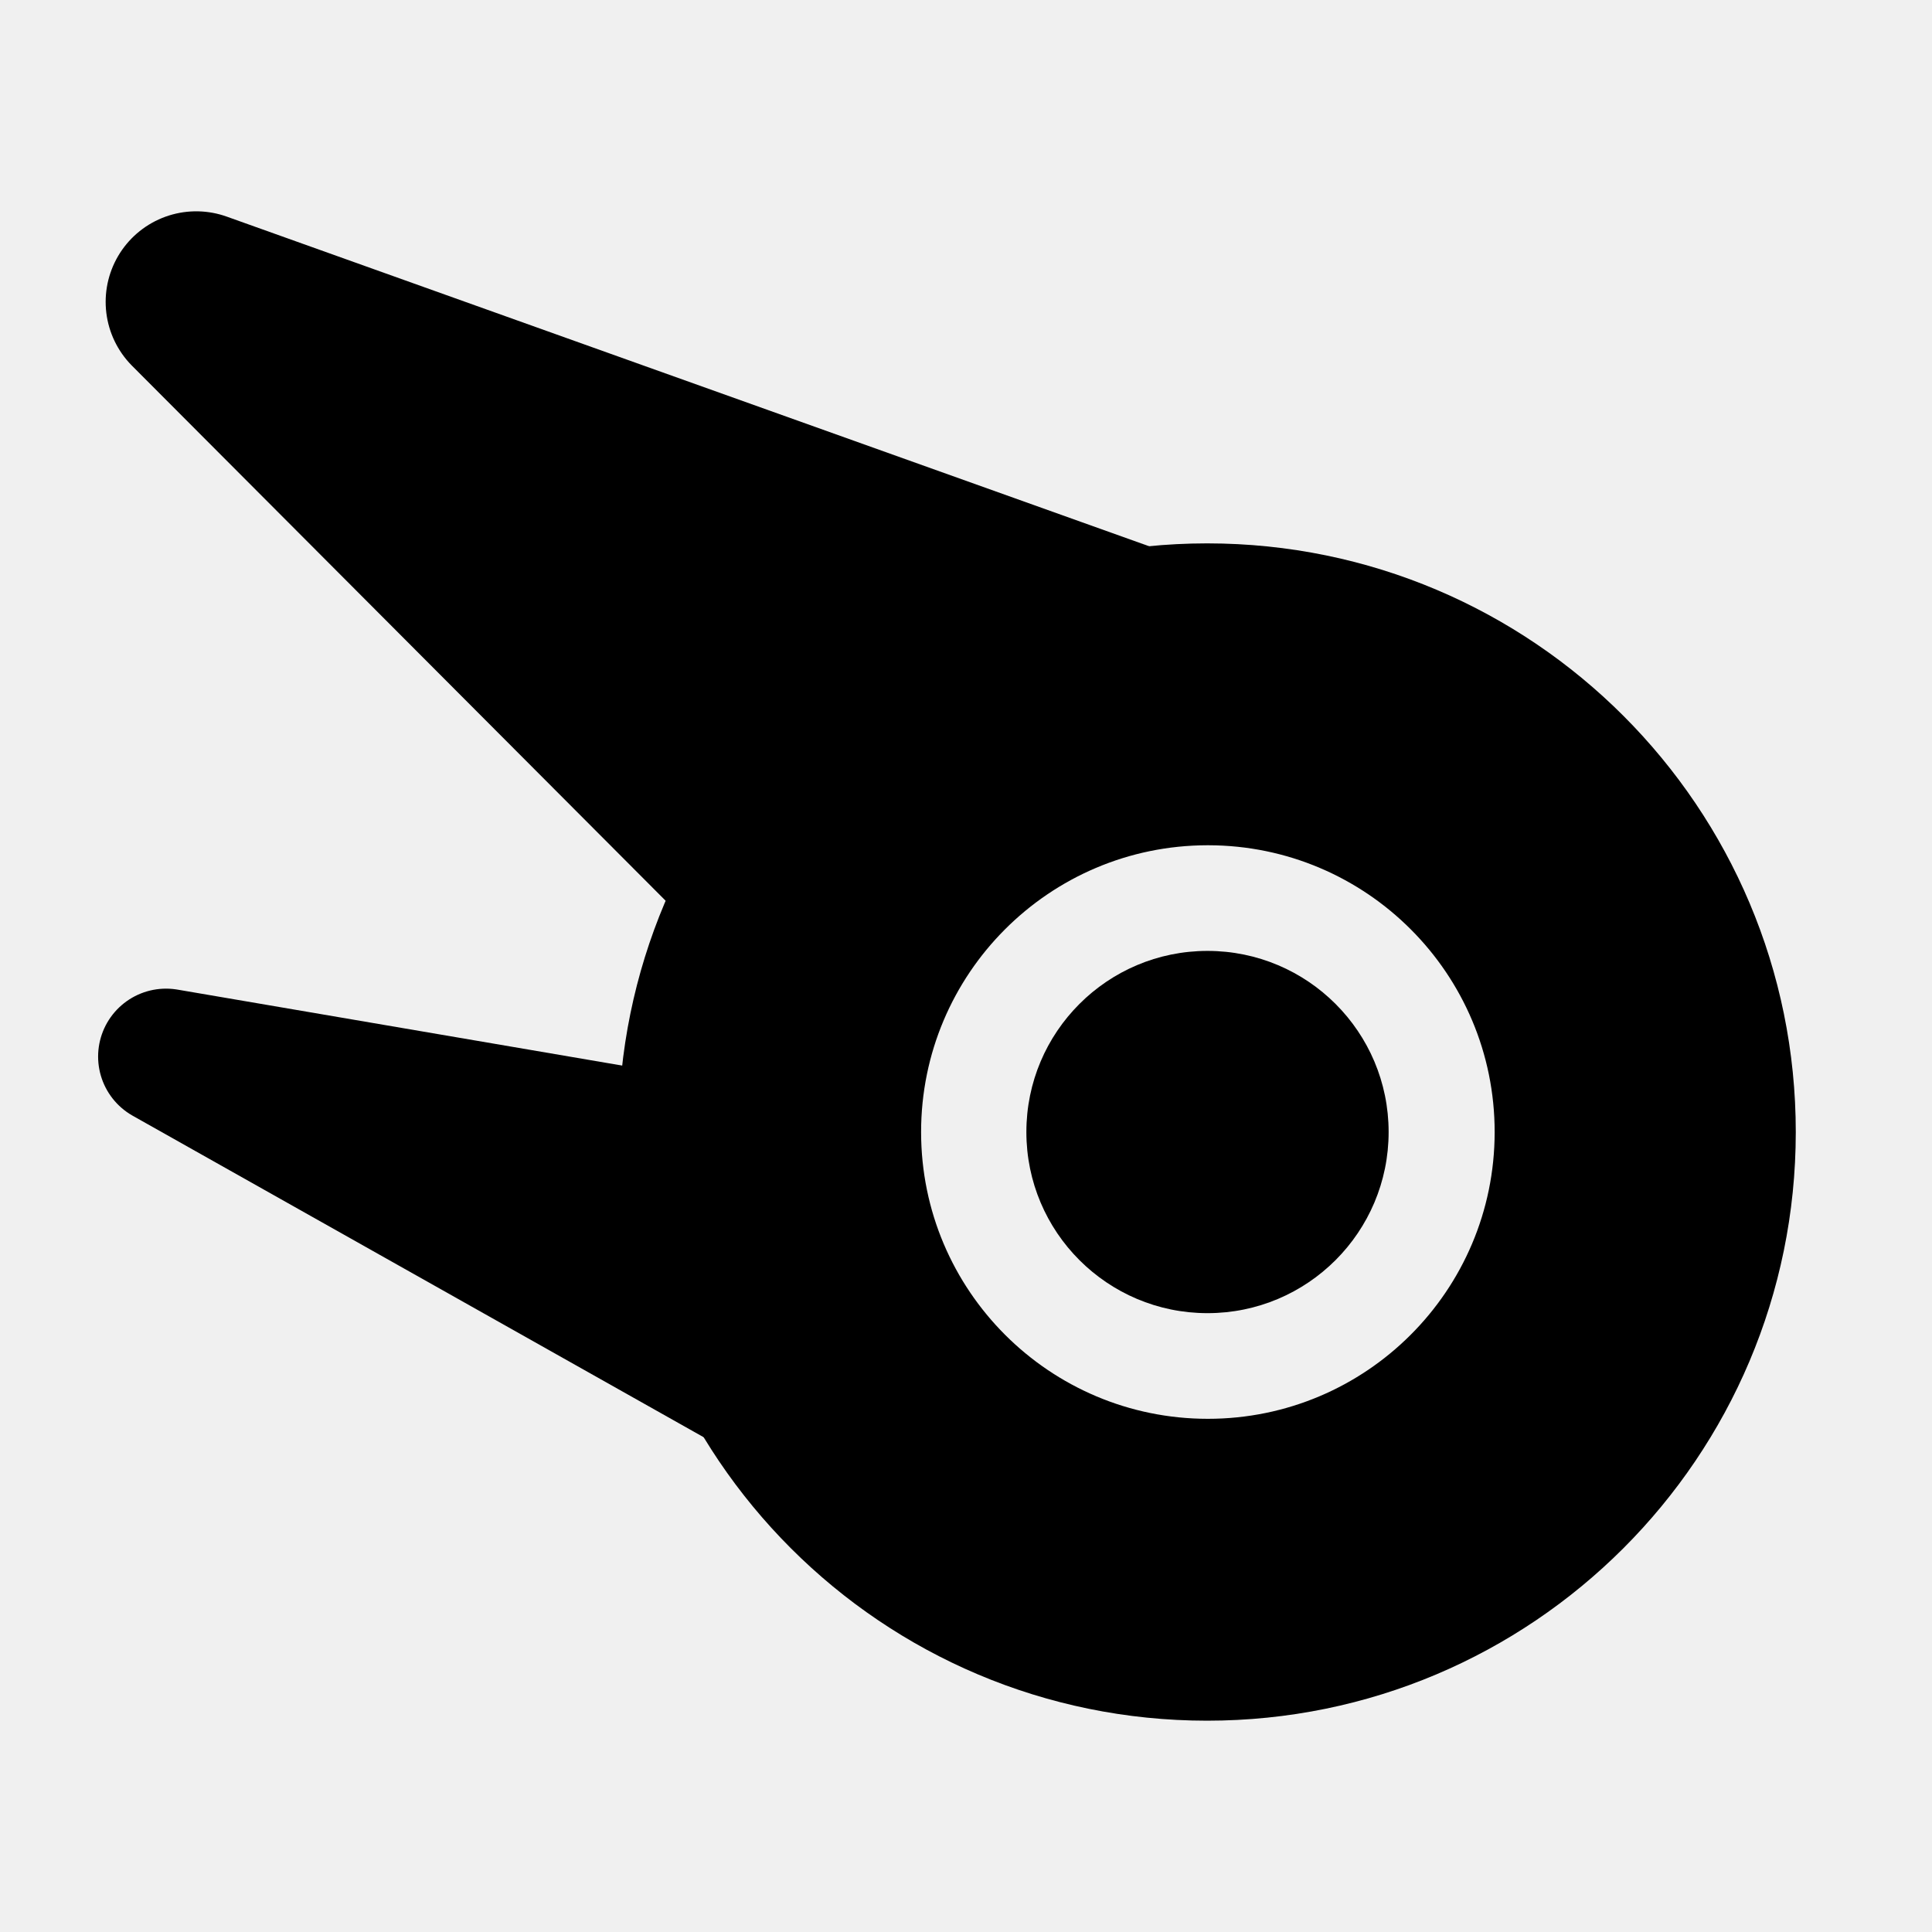
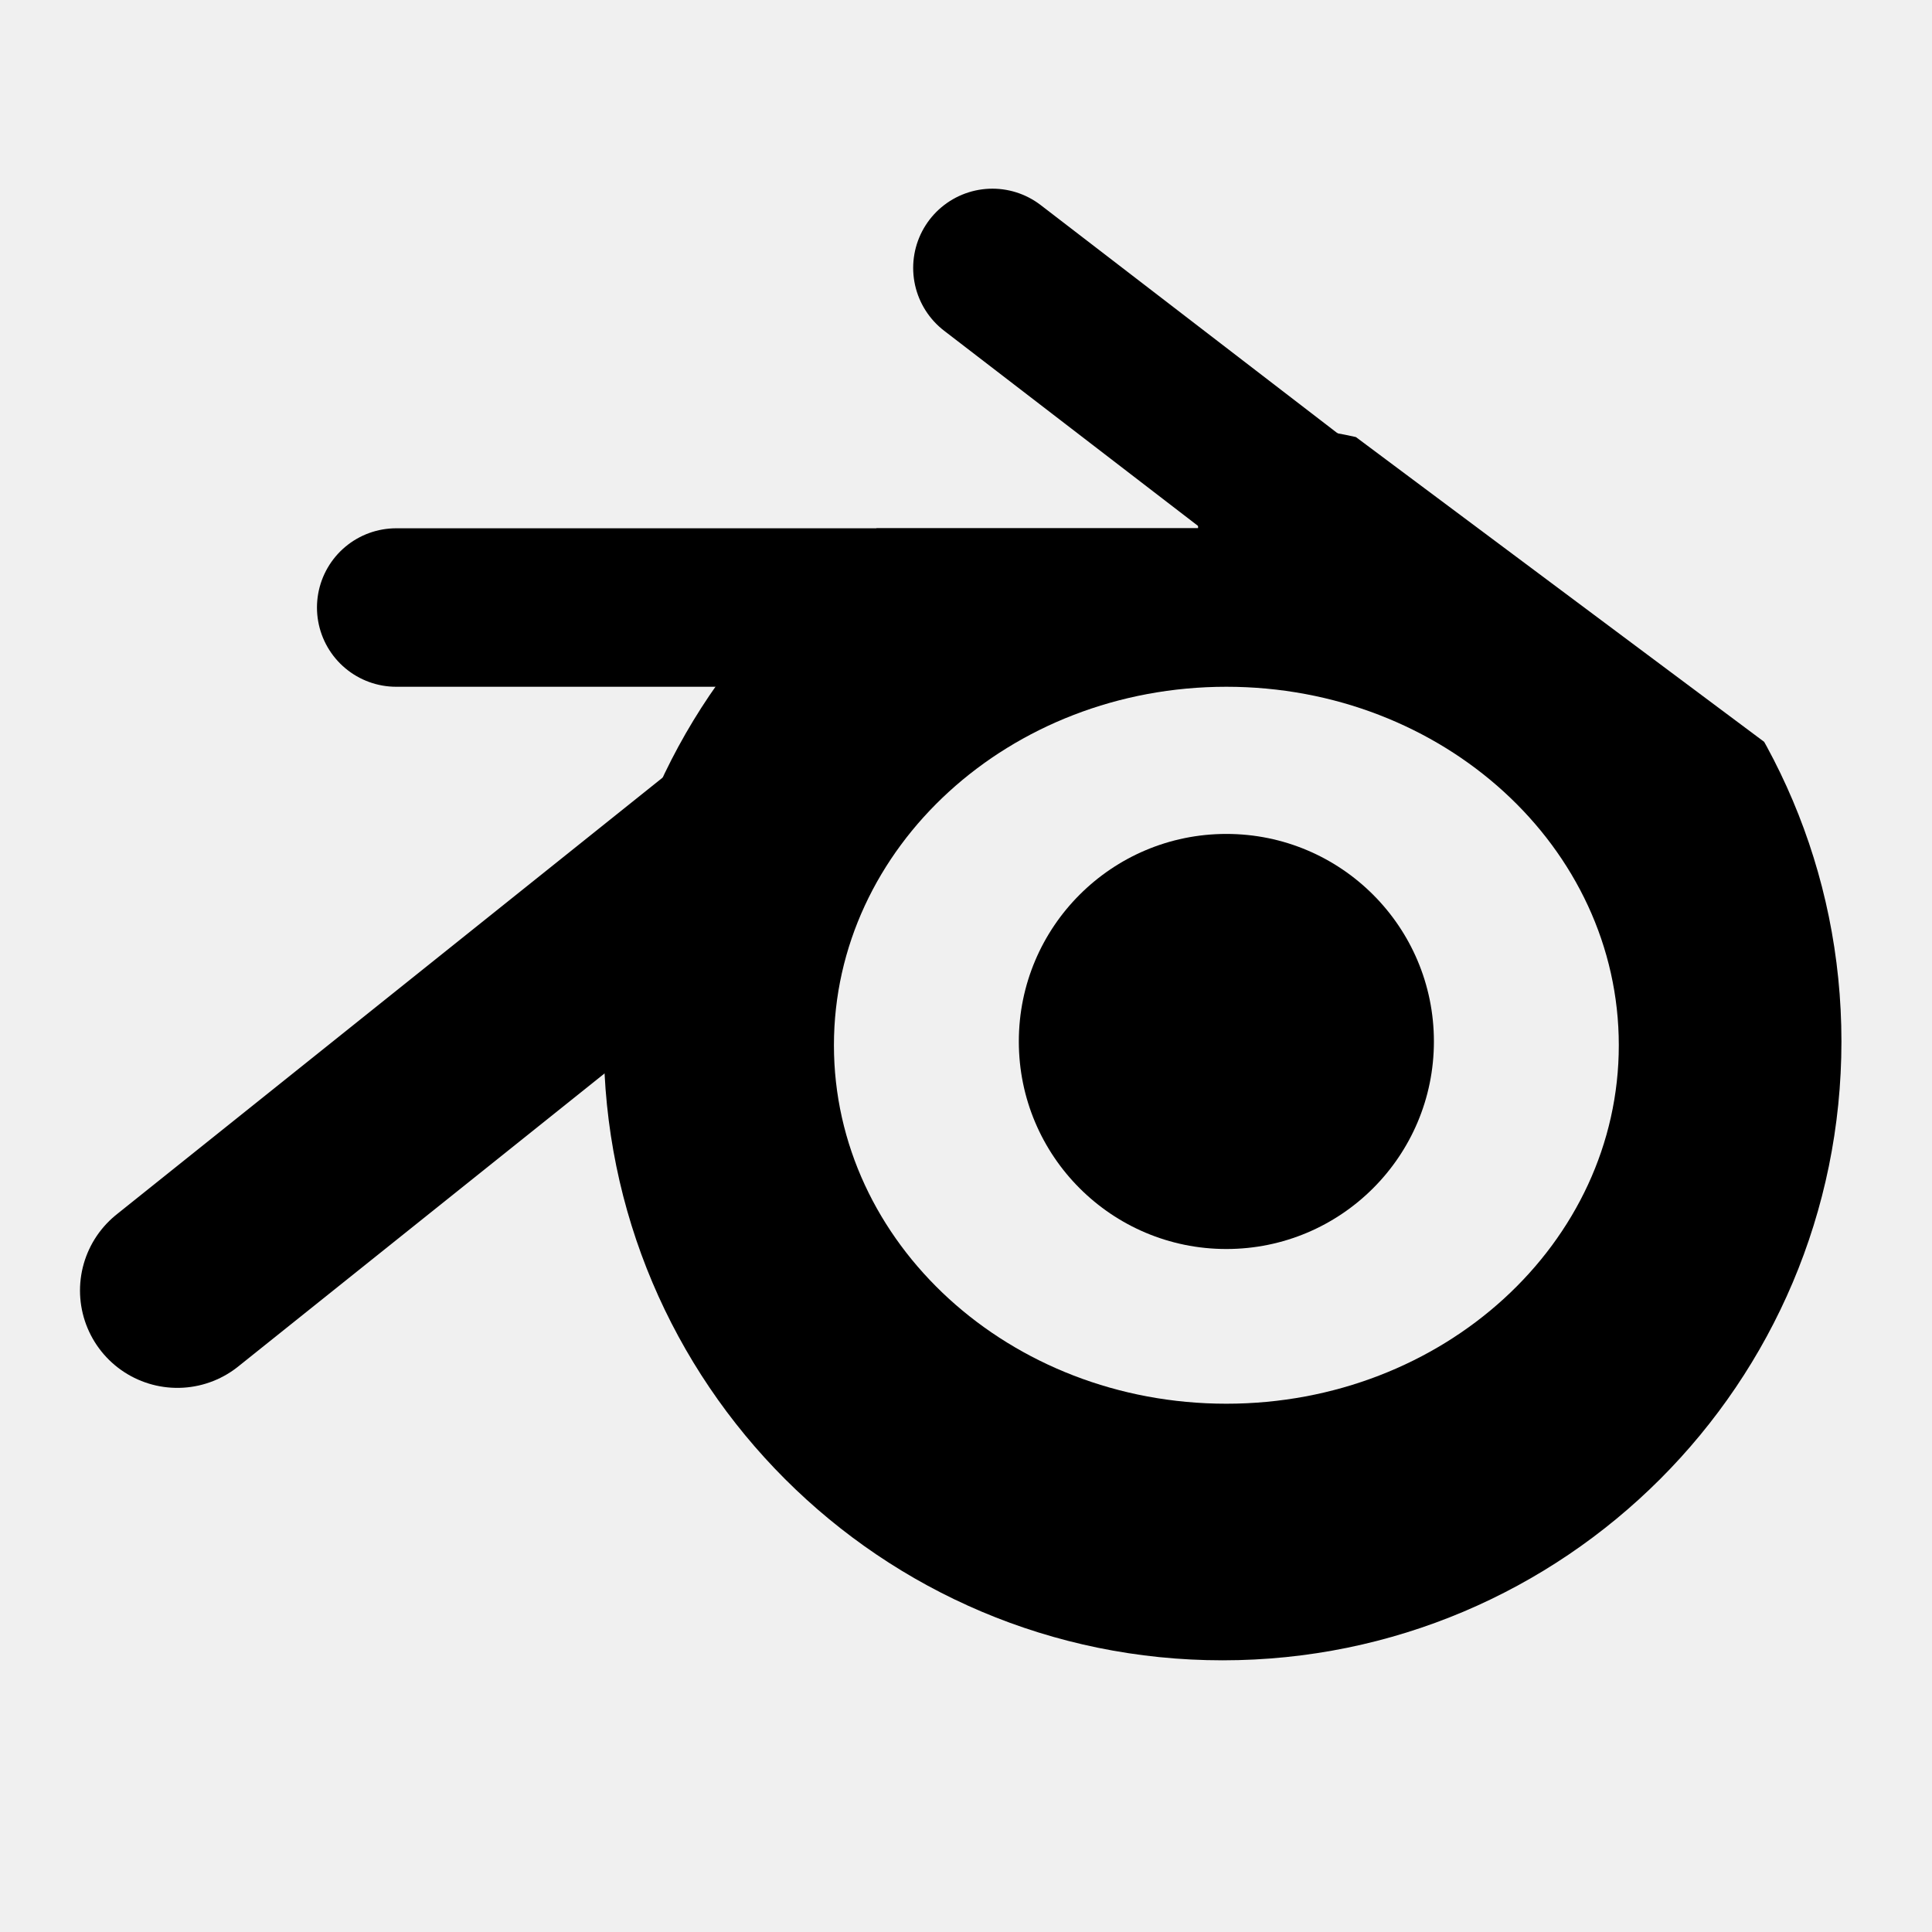
<svg xmlns="http://www.w3.org/2000/svg" viewBox="0 0 256 256">
-   <g fill="#000">
-     <polygon points="102.8,117.0 150.8,84.6 26.0,40.0" stroke="#000" stroke-width="24" stroke-linejoin="round" />
-     <polygon points="94.0,152.3 105.3,186.9 22.0,140.0" stroke="#000" stroke-width="18" stroke-linejoin="round" />
-     <path fill-rule="evenodd" d="M160 72 A78 78 0 1 1 159.9 72 Z M160 112 A38 38 0 1 0 160.1 112 Z" />
-     <circle cx="160" cy="150" r="24" />
+   <defs>
+     <clipPath id="ring-clip">
+       <polygon points="0,70 158.75,70 158.75,42.3 256,114.9 256,256 0,256" />
+     </clipPath>
+     <mask id="hole" maskUnits="userSpaceOnUse" x="0" y="0" width="256" height="256">
+       <rect width="256" height="256" fill="#fff" />
+       <ellipse cx="162.5" cy="138.5" rx="52" ry="47.5" fill="#000" />
+     </mask>
+   </defs>
+   <g mask="url(#hole)" fill="#000" stroke="#000" stroke-linecap="round">
+     <circle cx="162" cy="138" r="82" stroke="none" clip-path="url(#ring-clip)" />
+     <line x1="131.5" y1="35.5" x2="205" y2="92" stroke-width="21" />
+     <line x1="52.5" y1="80.5" x2="165" y2="80.5" stroke-width="21" />
+     <line x1="23.5" y1="171" x2="110" y2="101.8" stroke-width="25.8" />
  </g>
+   <circle cx="162.5" cy="138" r="27.5" fill="#000" />
</svg>
